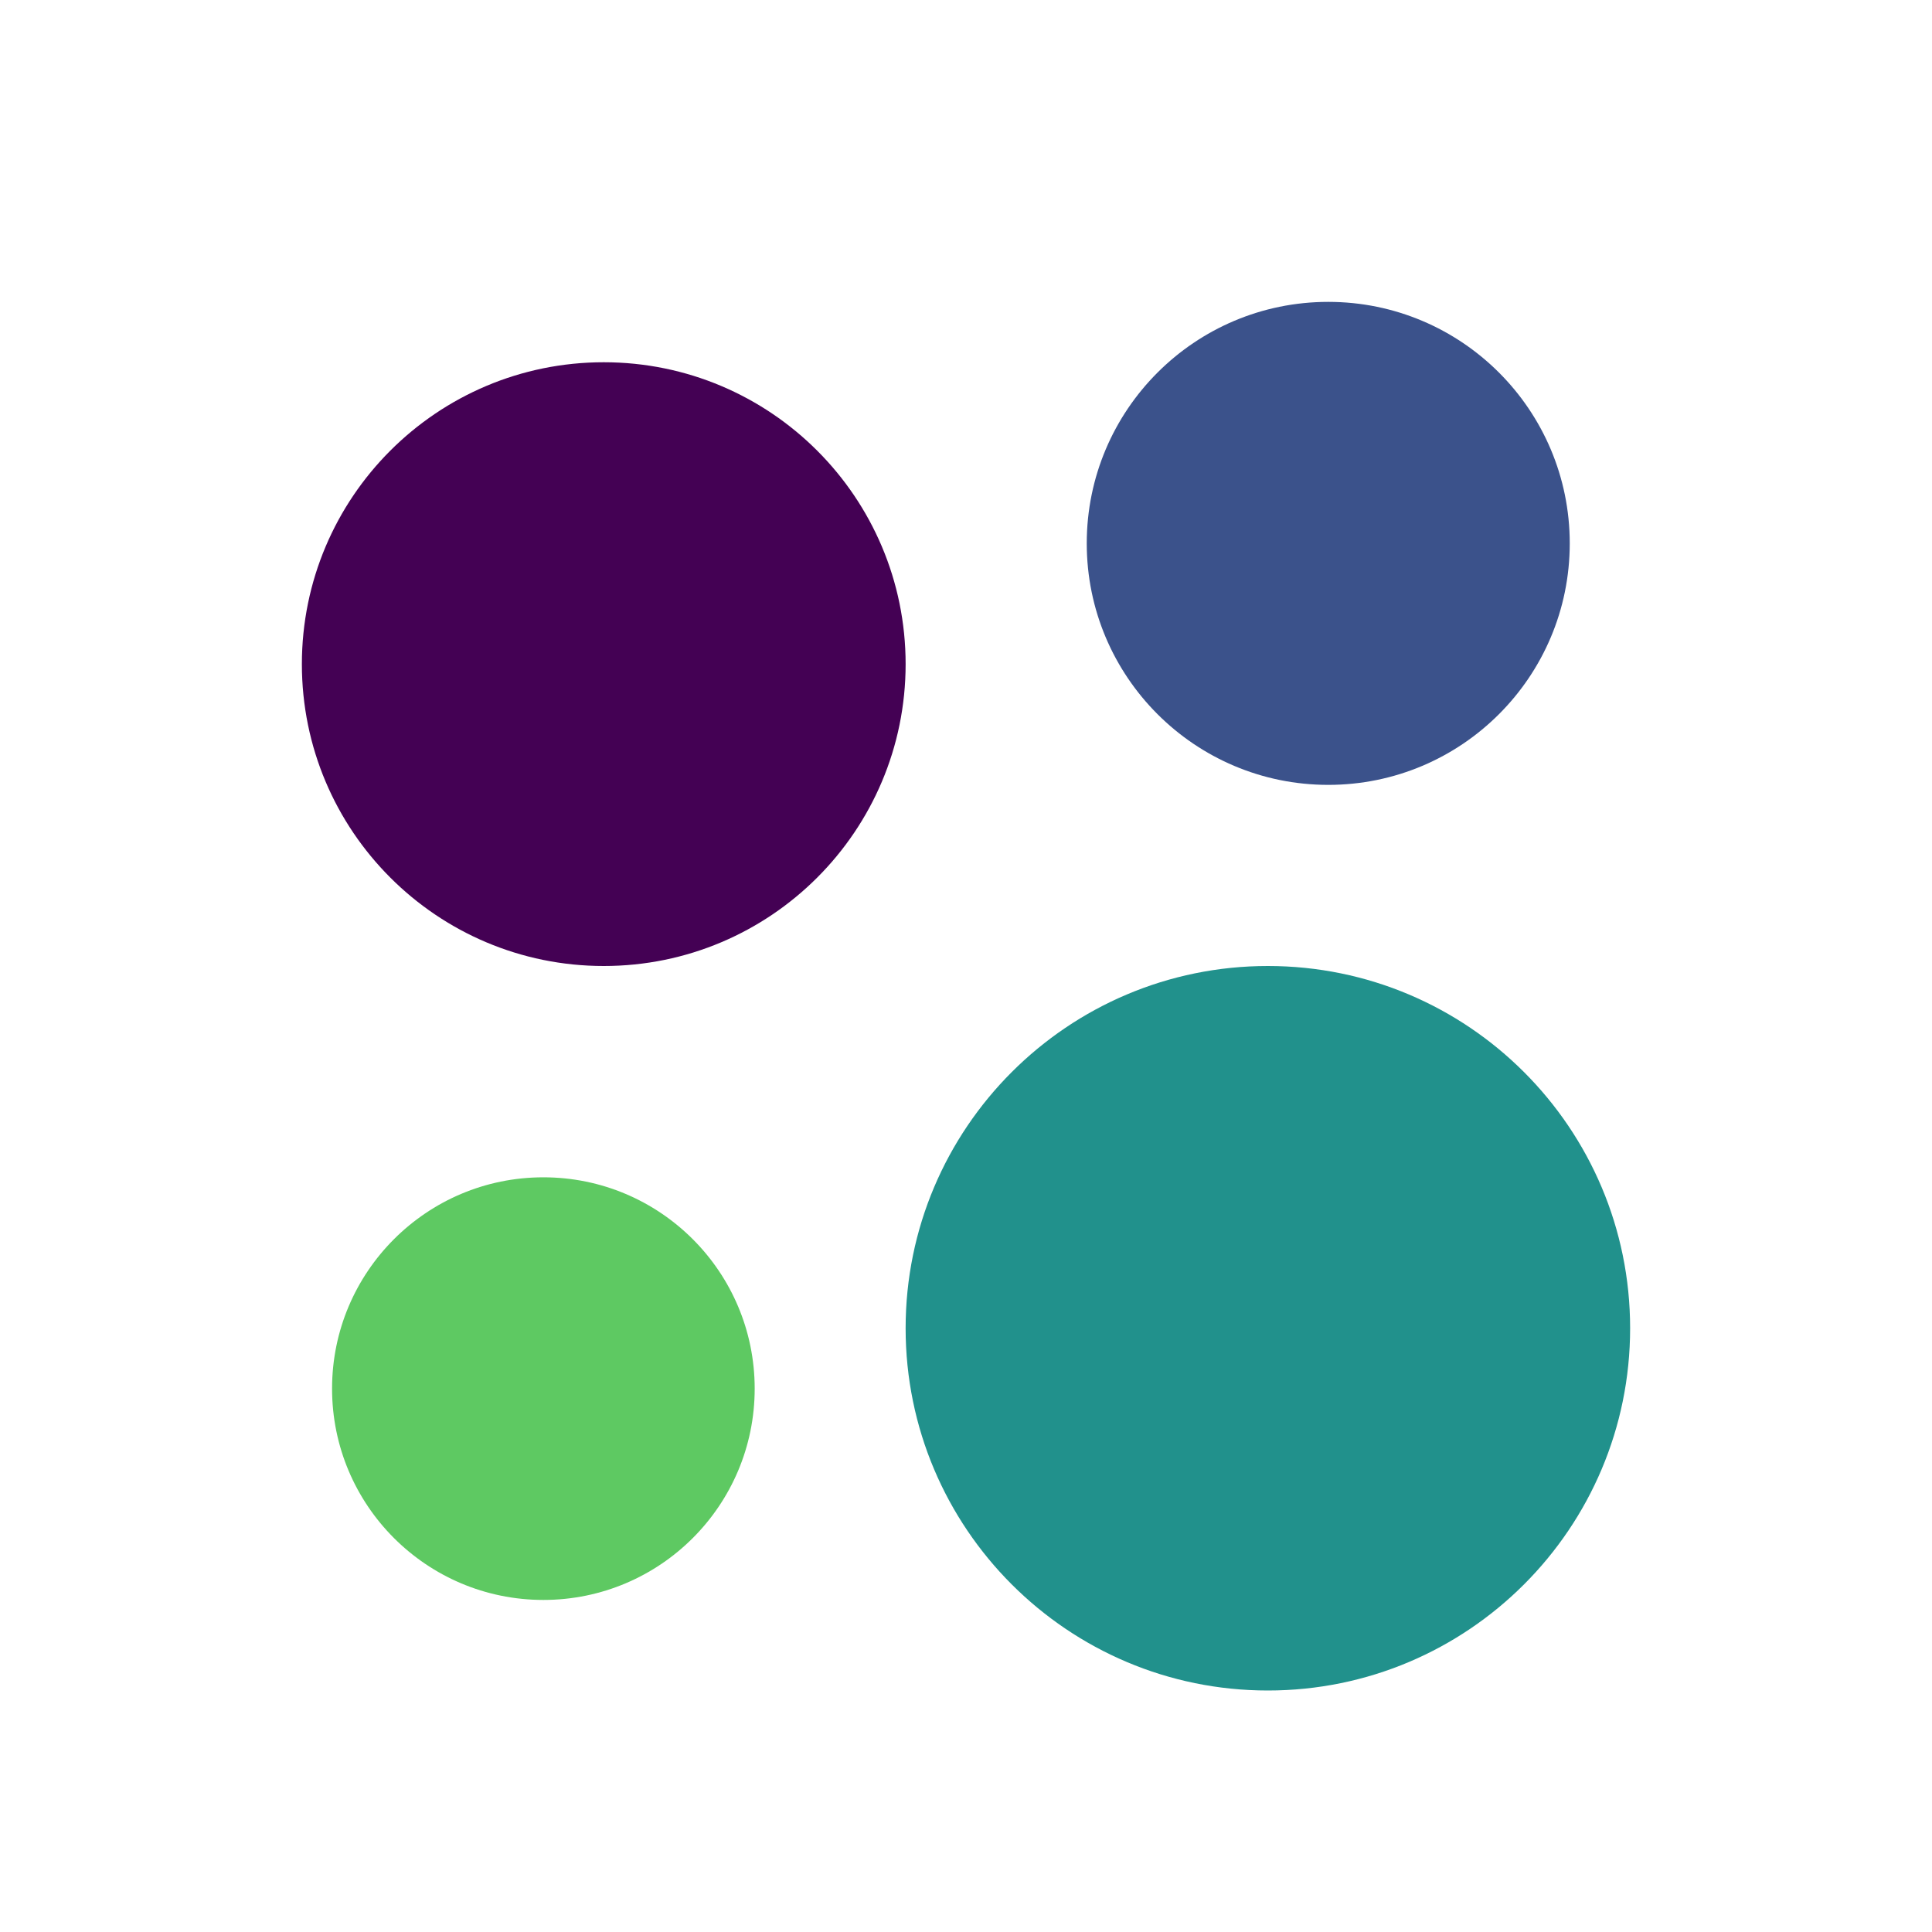
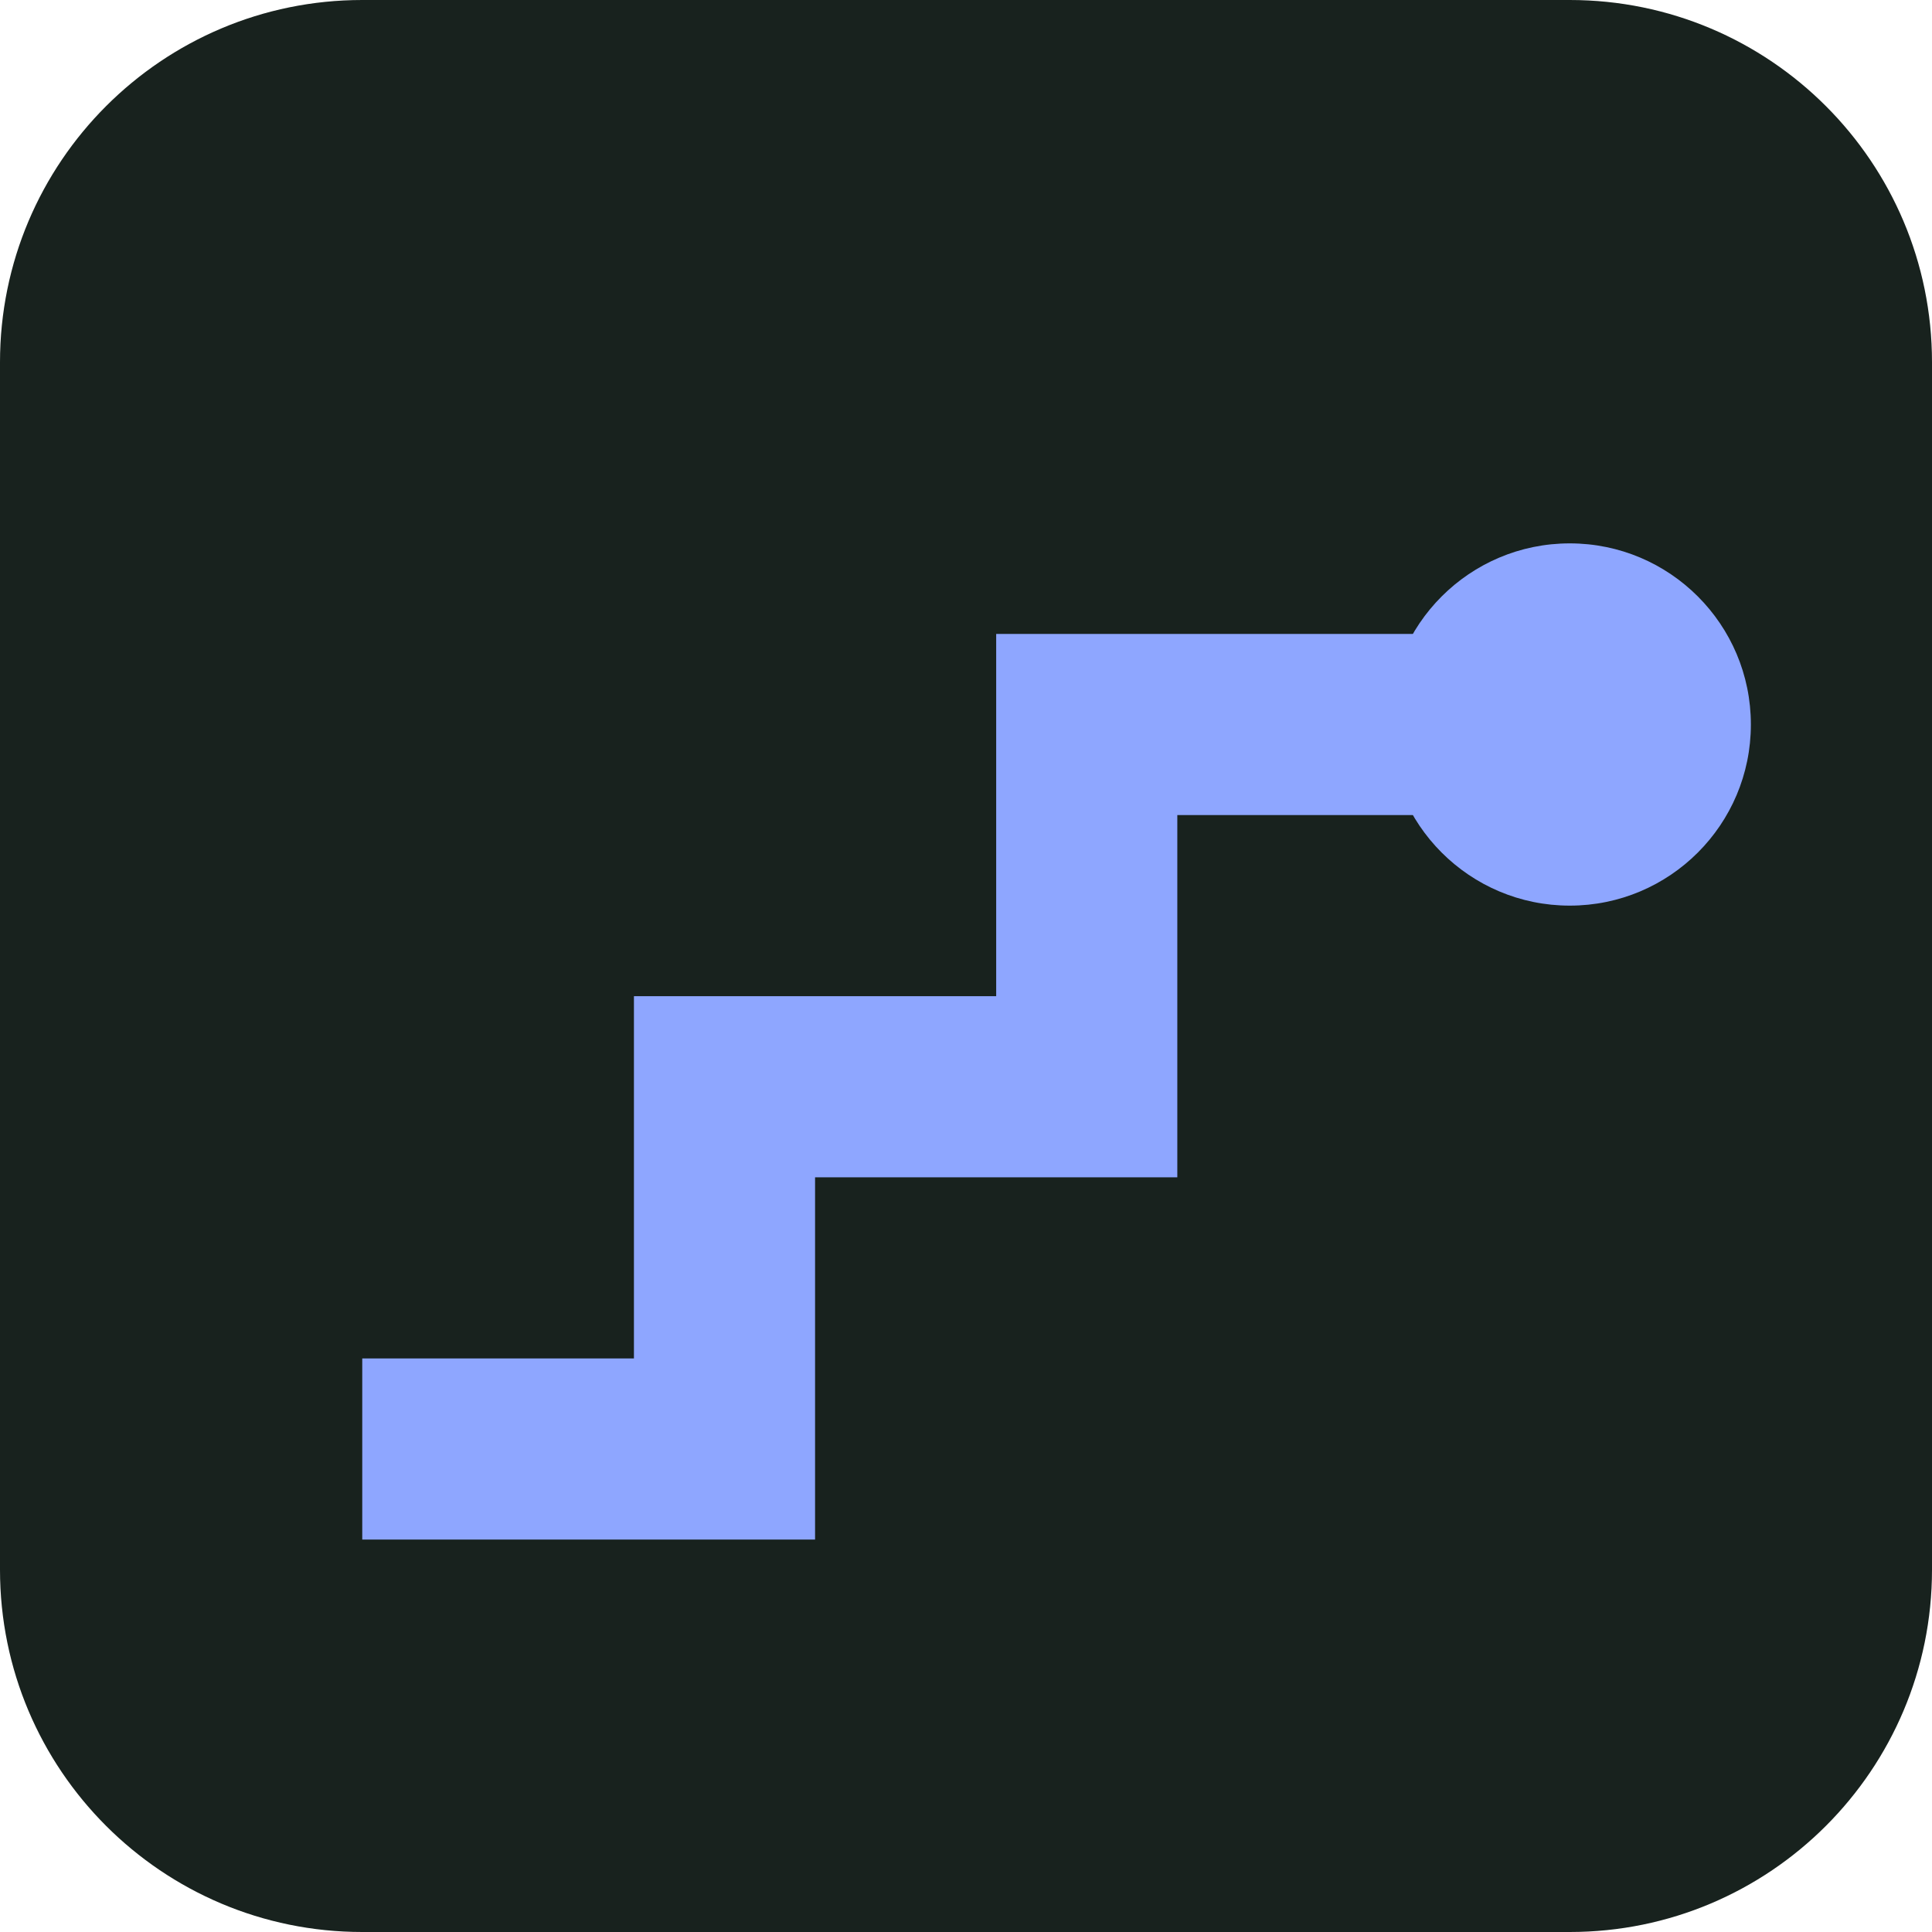
<svg xmlns="http://www.w3.org/2000/svg" viewBox="0 0 32 32">
-   <circle cx="10" cy="11" r="5" fill="#440154" />
-   <circle cx="22" cy="9" r="4" fill="#3b528b" />
-   <circle cx="21" cy="22" r="6" fill="#21918c" />
-   <circle cx="9" cy="23" r="3.5" fill="#5ec962" />
+   <rect width="32" height="32" rx="6" fill="#18221e" />
+   <path d="M6 24H12V18H18V12H26" fill="none" stroke="#8ea6ff" stroke-width="3" stroke-linejoin="miter" />
+   <circle cx="26" cy="12" r="3" fill="#8ea6ff" />
</svg>
